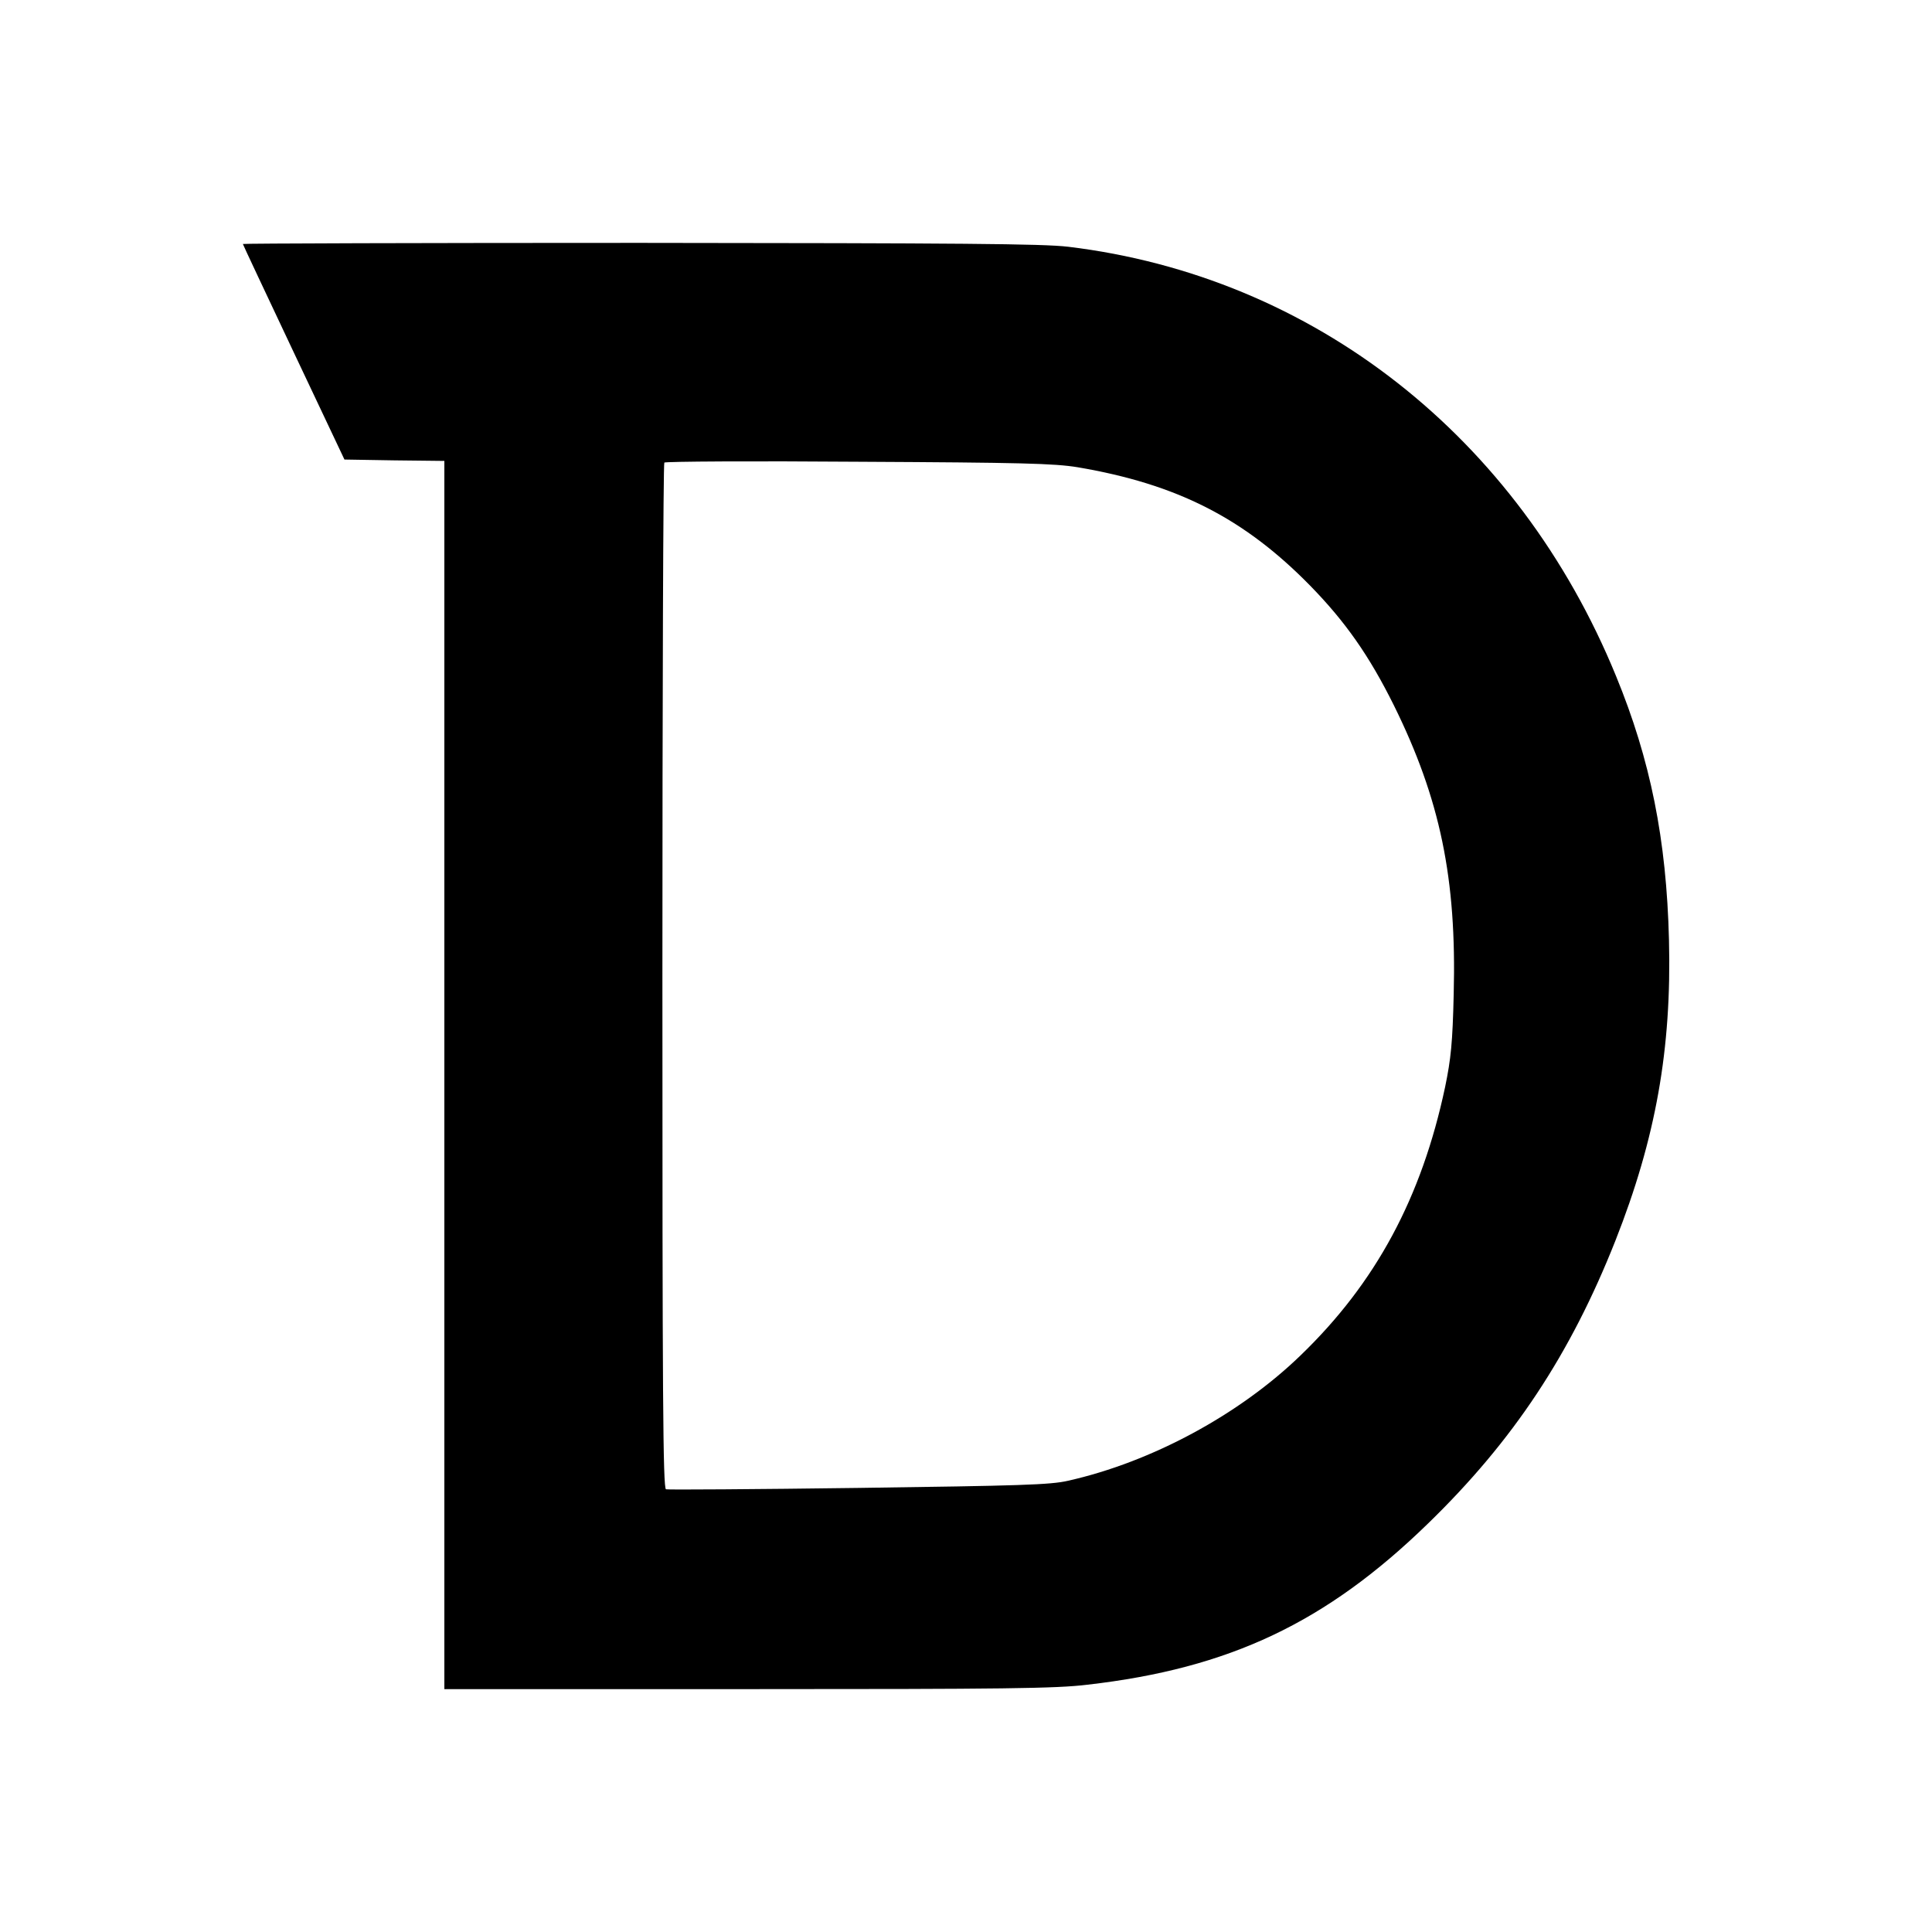
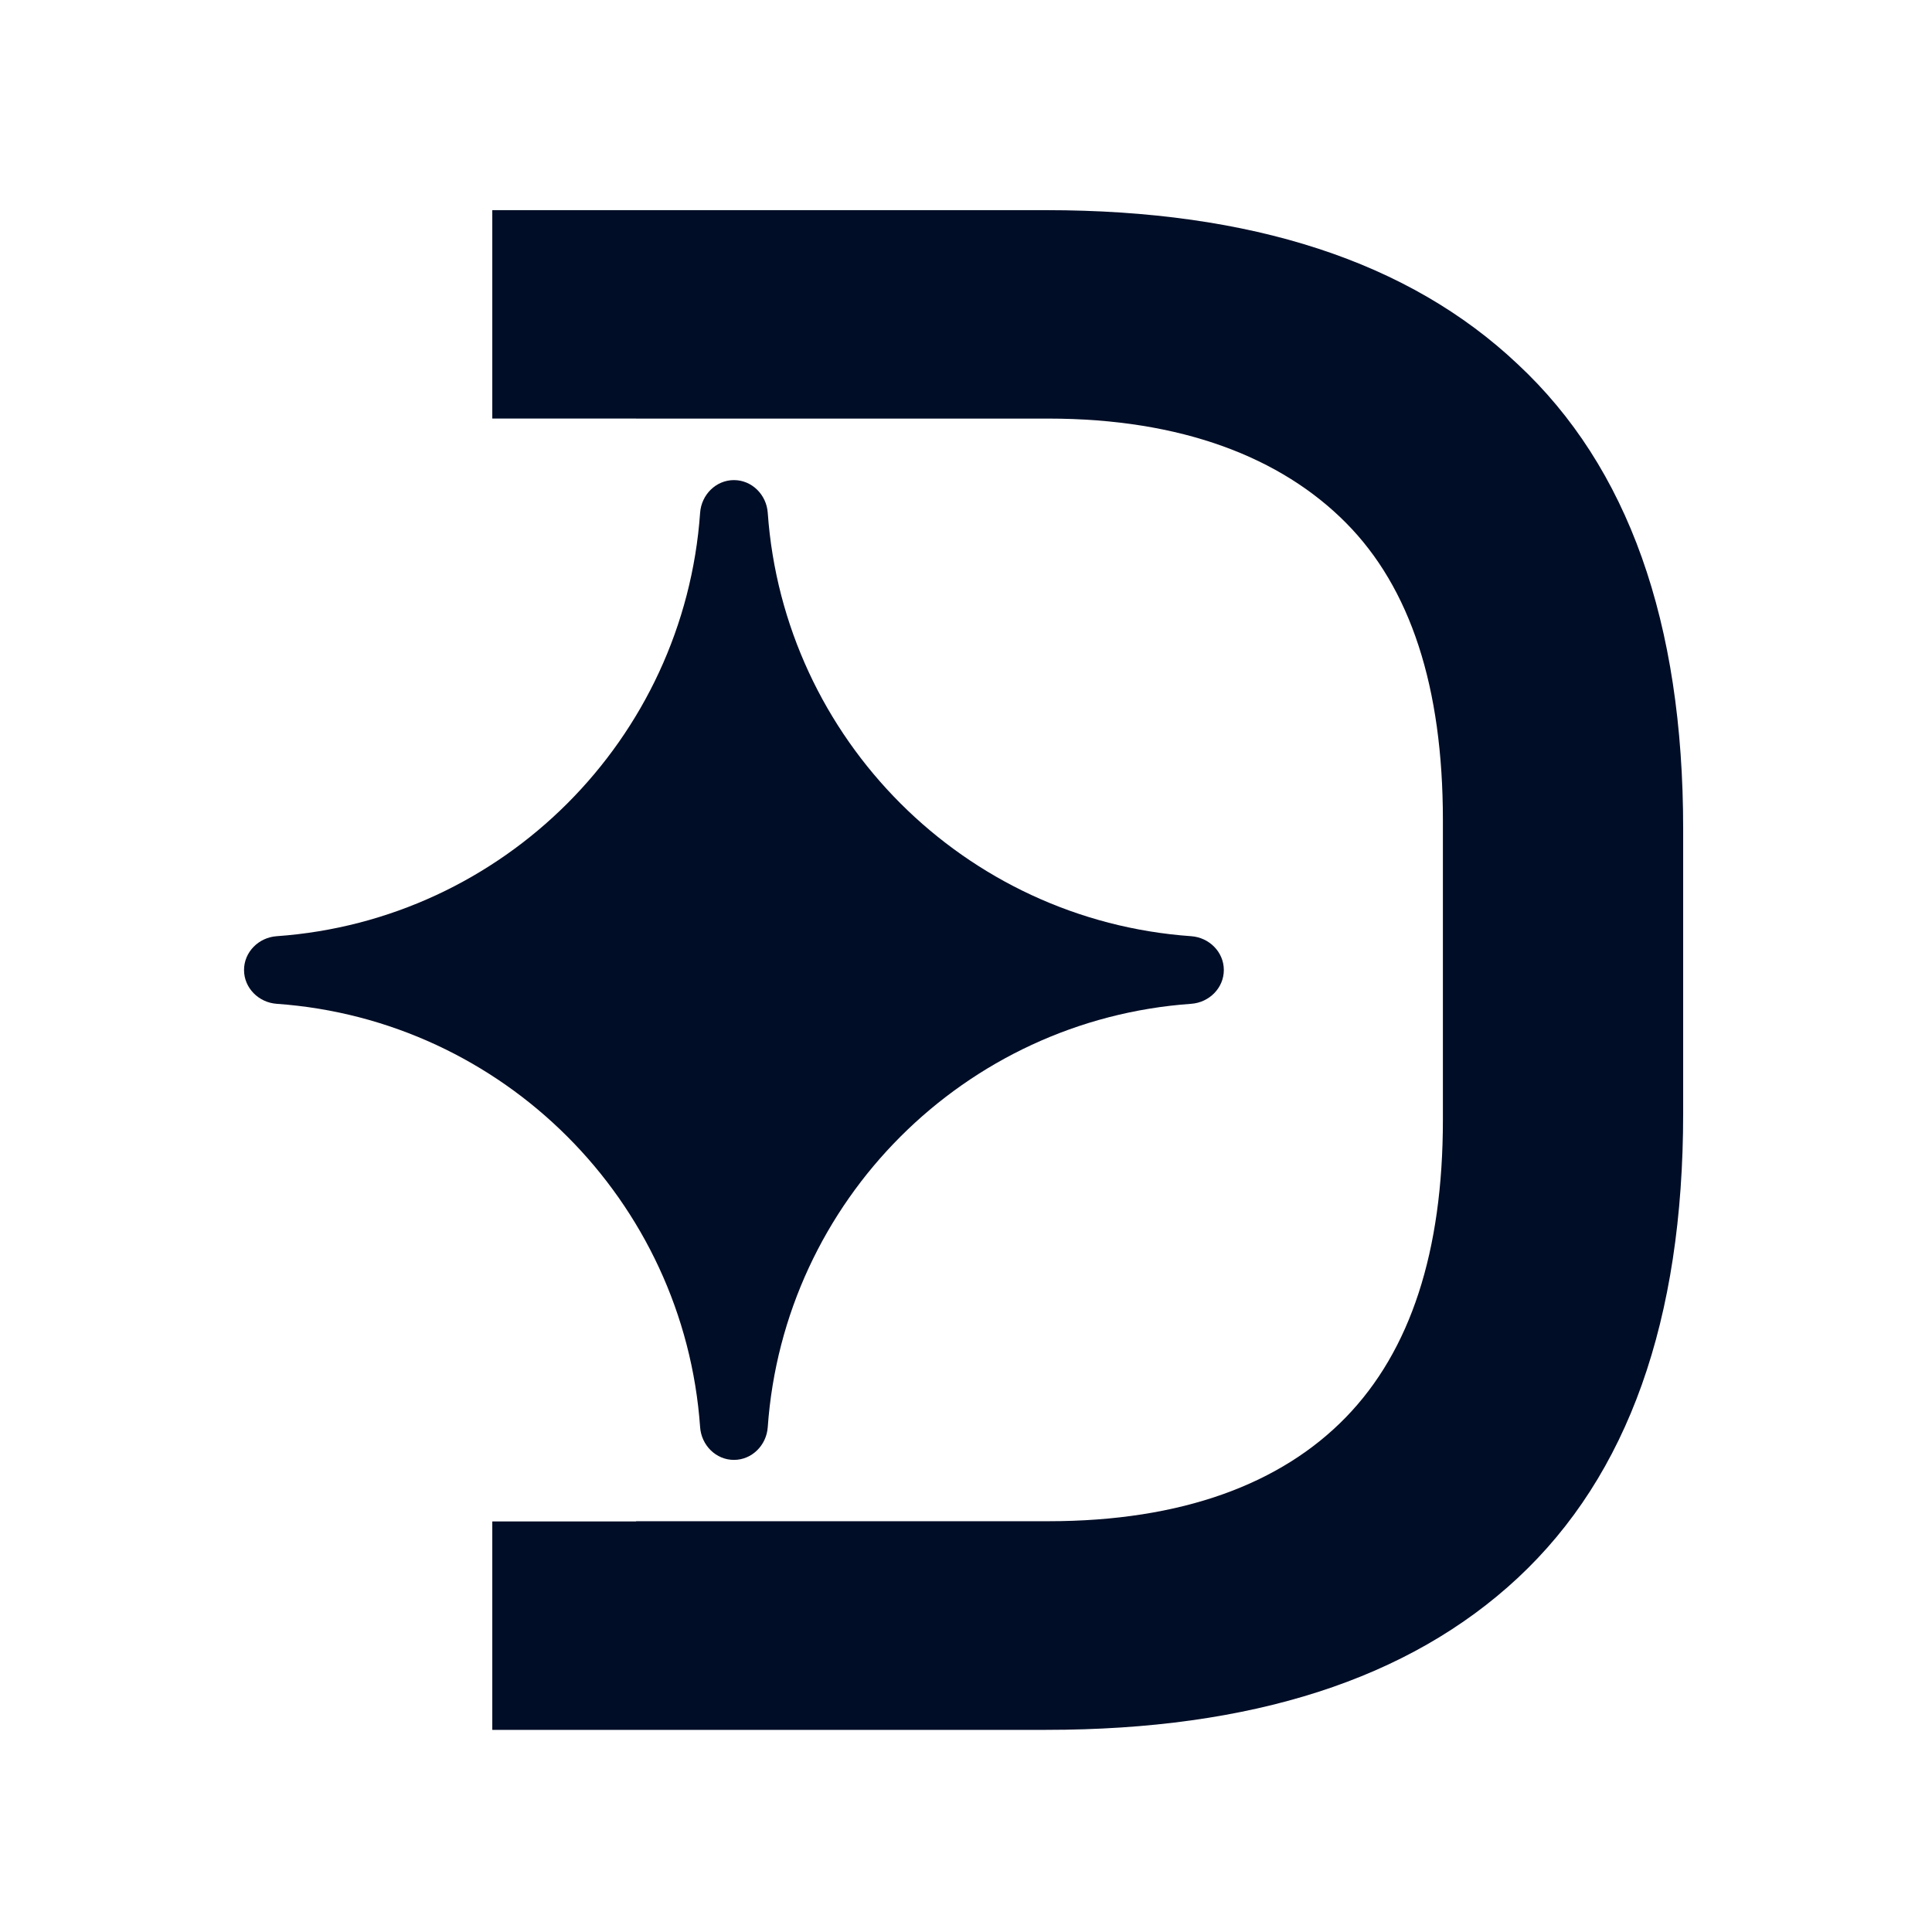
- <svg xmlns="http://www.w3.org/2000/svg" version="1.0" width="700pt" height="700pt" viewBox="0 0 700 700" preserveAspectRatio="xMidYMid meet">
-   <g transform="translate(0,700) scale(0.1,-0.1)" fill="#000000" stroke="none">
-     <path d="M880 6116 c0 -2 83 -178 184 -392 l184 -389 181 -3 181 -2 0 -2225 0 -2225 1098 0 c930 0 1118 2 1232 16 515 59 865 225 1234 584 309 300 516 613 679 1025 146 370 204 694 194 1090 -9 363 -67 652 -192 956 -355 867 -1097 1448 -1985 1555 -93 11 -392 13 -1552 14 -791 0 -1438 -2 -1438 -4z m3025 -809 c359 -61 602 -184 842 -429 128 -131 214 -254 303 -433 168 -340 228 -628 217 -1048 -4 -175 -10 -233 -31 -335 -85 -401 -251 -710 -524 -973 -221 -214 -539 -386 -842 -454 -64 -15 -176 -18 -759 -26 -377 -5 -691 -7 -698 -5 -11 4 -13 344 -13 1859 0 1020 3 1857 7 1861 5 4 321 6 703 3 590 -3 710 -6 795 -20z" />
+ <svg xmlns="http://www.w3.org/2000/svg" width="100%" height="100%" viewBox="0 0 700 700" version="1.1" xml:space="preserve" style="fill-rule:evenodd;clip-rule:evenodd;stroke-linejoin:round;stroke-miterlimit:2;">
+   <g id="Group-67.svg" transform="matrix(3.82759,0,0,3.82759,350,350)">
+     <g transform="matrix(1,0,0,1,-68.5,-72.5)">
+       <path d="M23.659,125.078L23.659,144.807L76.084,144.807C95.559,144.807 110.443,140.012 120.737,130.421C131.17,120.694 136.387,106.034 136.387,86.443L136.387,59.521C136.387,39.93 131.17,25.27 120.737,15.543C110.443,5.815 95.559,0.952 76.084,0.952L23.659,0.952L23.659,20.68L37.273,20.68L37.273,20.682L76.293,20.682C88.951,20.682 98.341,24.38 104.462,30.545C110.583,36.71 113.643,46.095 113.643,58.699L113.643,87.059C113.643,99.527 110.583,108.912 104.462,115.214C98.341,121.516 88.951,125.057 76.293,125.057L37.273,125.057L37.273,125.078L23.659,125.078Z" style="fill:rgb(0,13,38);fill-rule:nonzero;" />
+       <path d="M0.159,72.879C0.159,71.171 1.548,69.799 3.251,69.679C24.691,68.165 41.819,51.037 43.332,29.597C43.453,27.894 44.825,26.505 46.533,26.505C48.24,26.505 49.613,27.894 49.733,29.597C51.246,51.037 68.374,68.165 89.814,69.679C91.517,69.799 92.906,71.171 92.906,72.879C92.906,74.586 91.517,75.959 89.814,76.079C68.374,77.592 51.246,94.721 49.733,116.16C49.613,117.863 48.24,119.252 46.533,119.252C44.825,119.252 43.453,117.863 43.332,116.16C41.819,94.721 24.691,77.592 3.251,76.079C1.548,75.959 0.159,74.586 0.159,72.879Z" style="fill:rgb(0,13,38);fill-rule:nonzero;" />
+     </g>
  </g>
</svg>
